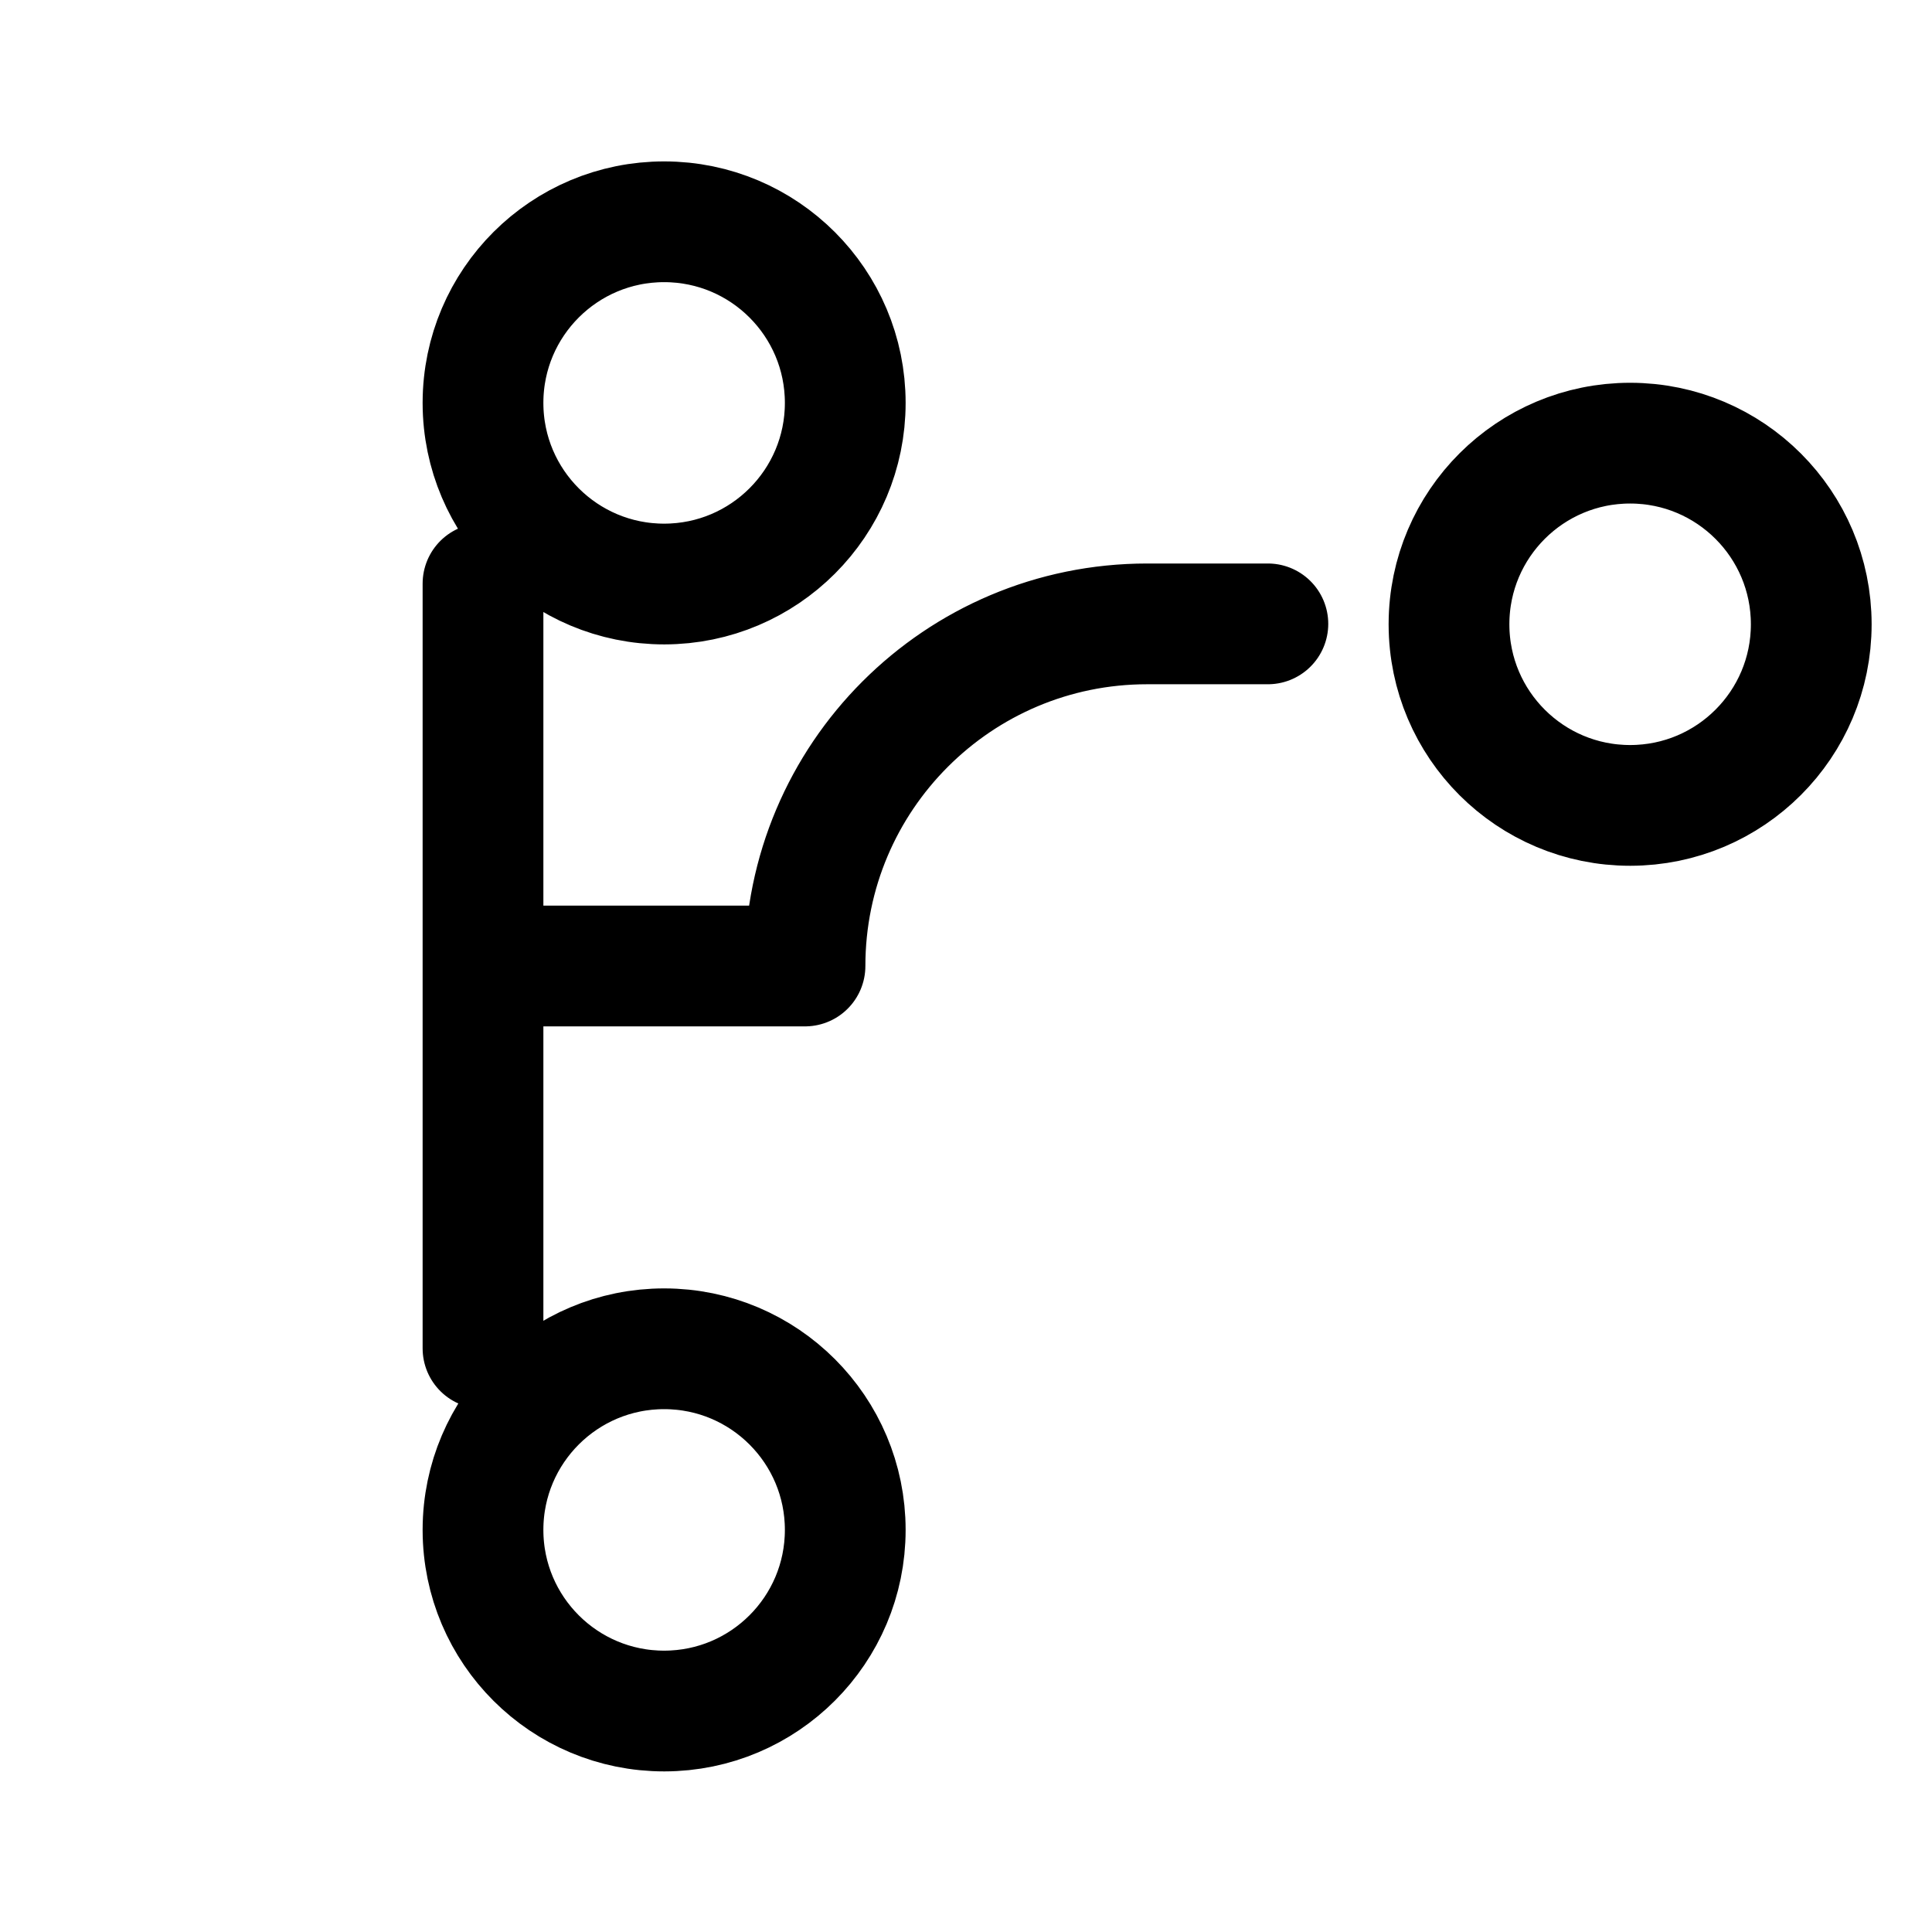
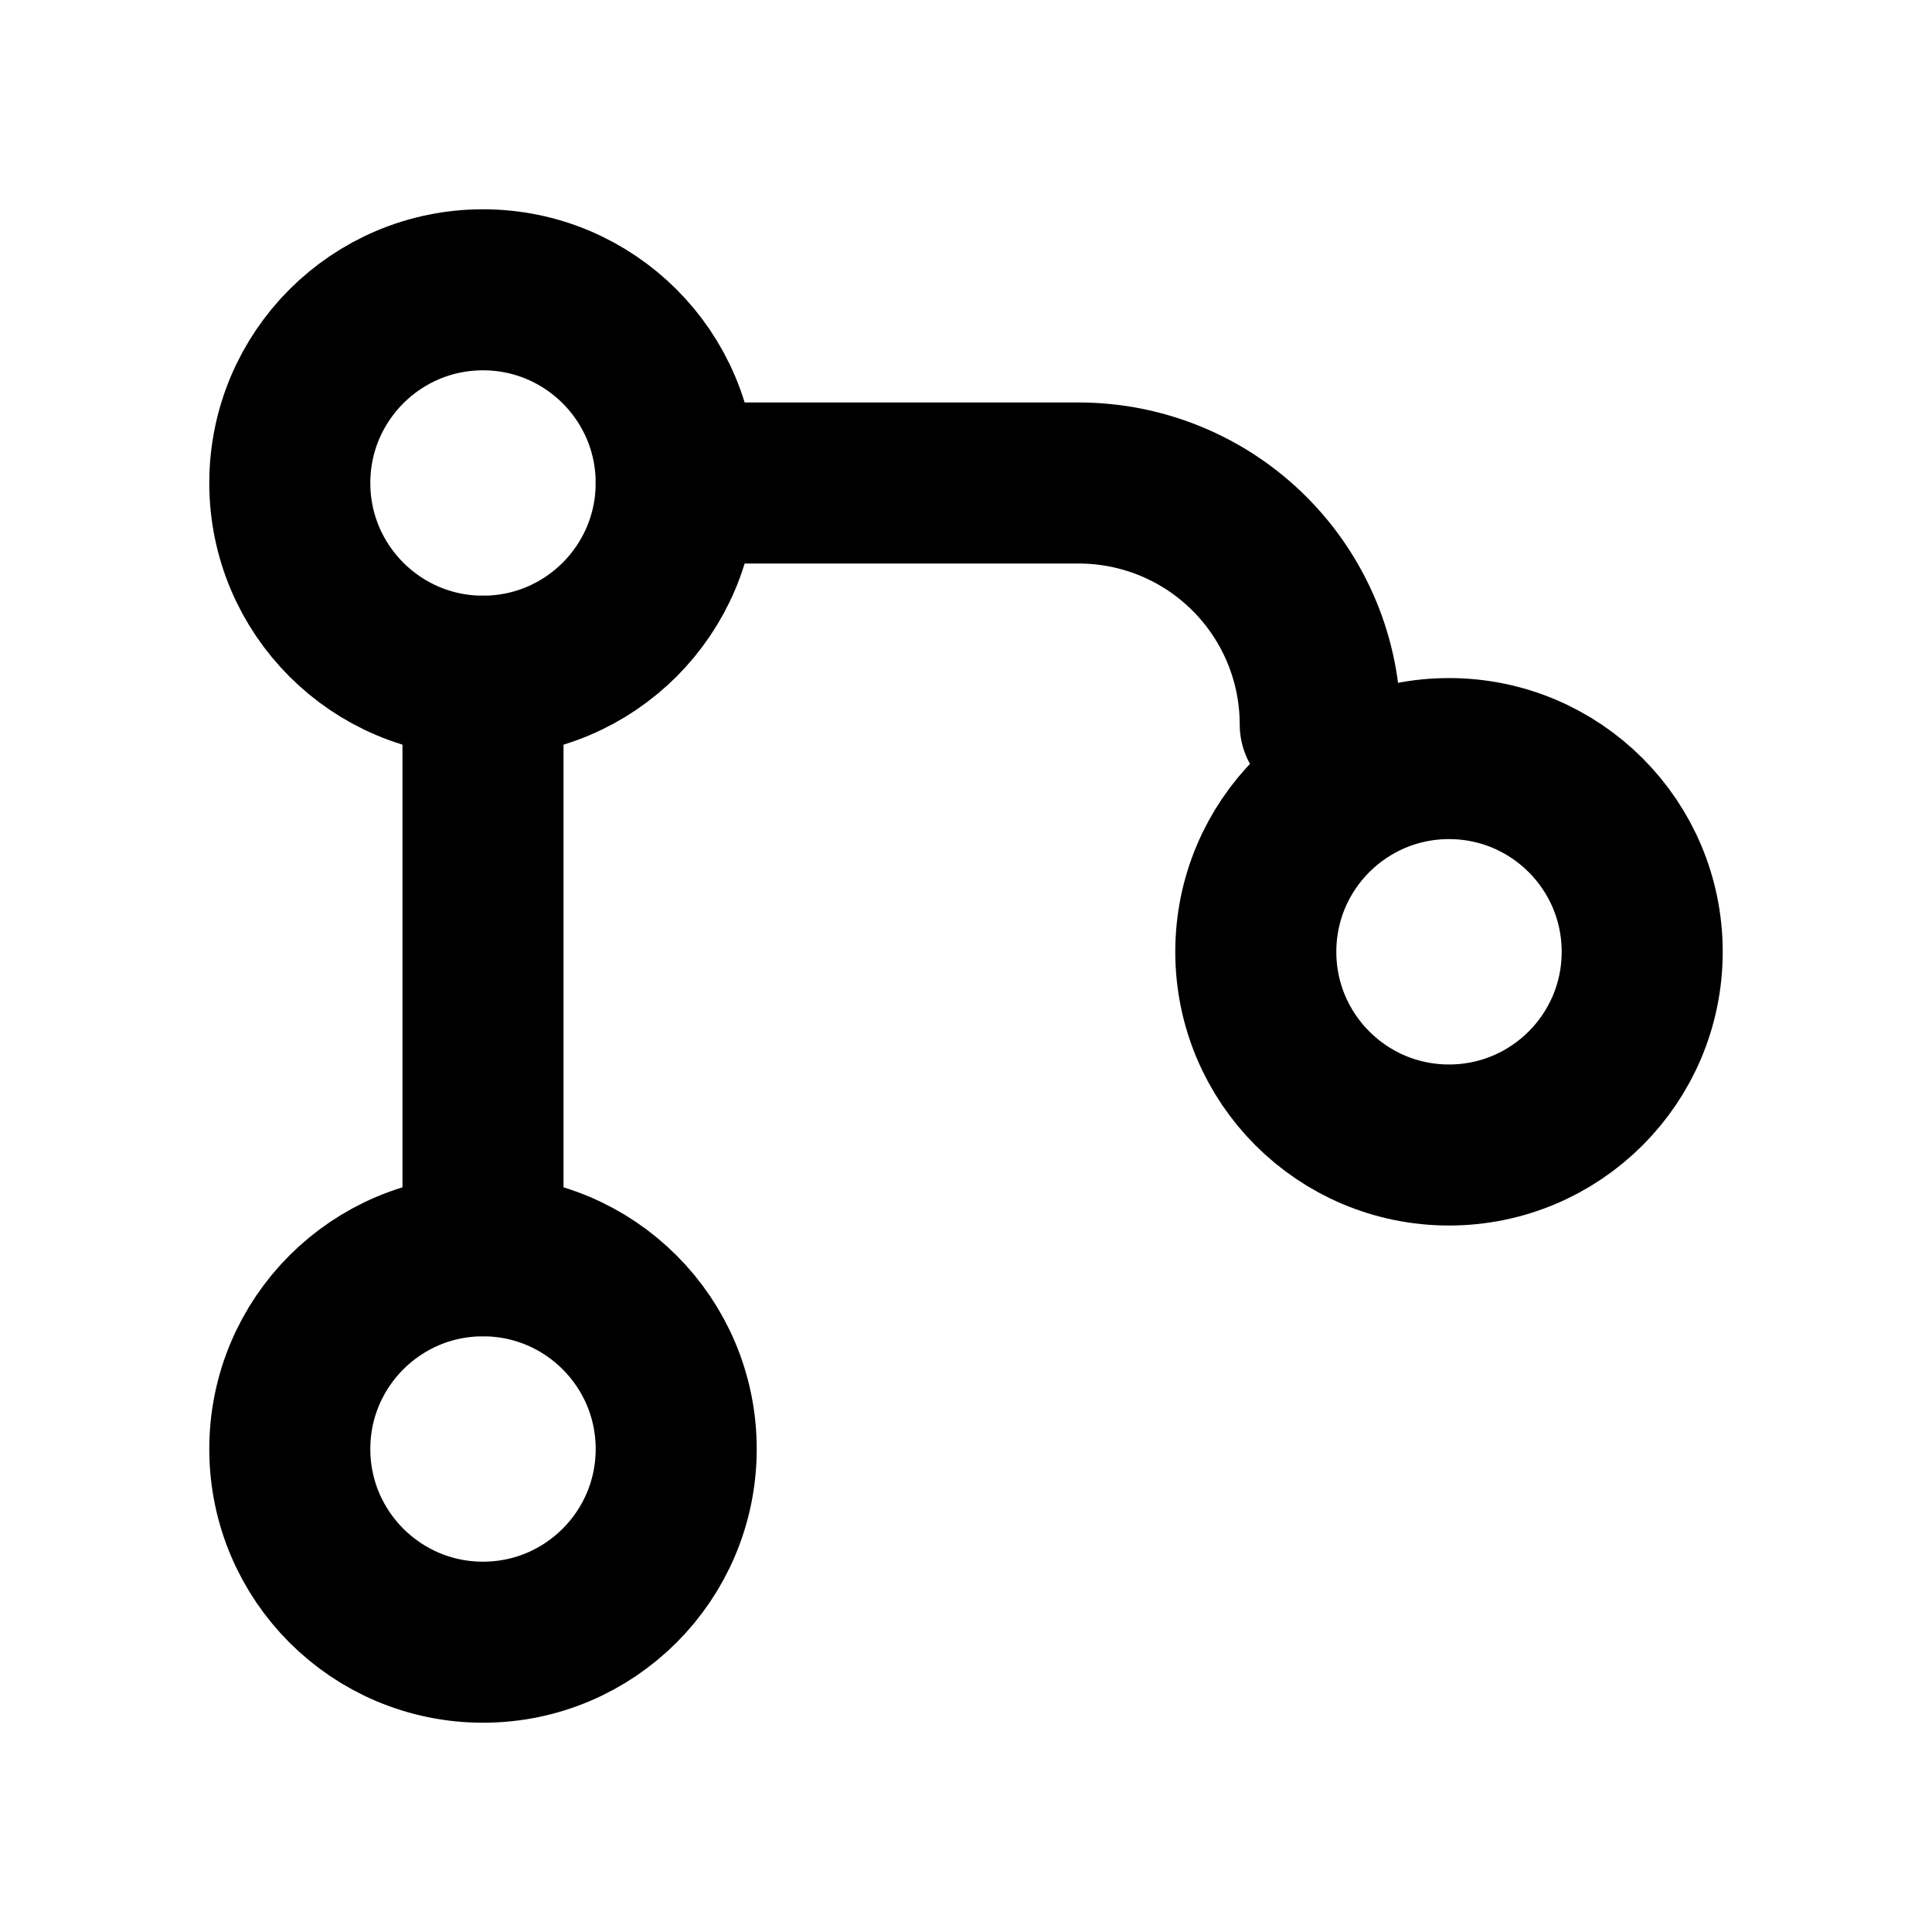
- <svg xmlns="http://www.w3.org/2000/svg" fill="none" viewBox="0 0 24 24" stroke-width="1.5" stroke="currentColor" aria-hidden="true" data-slot="icon">
-   <path stroke-linecap="round" stroke-linejoin="round" d="M6 7.25v9.5M6 5a2.25 2.25 0 1 1 0 .01ZM6 19a2.25 2.25 0 1 1 0 .01ZM18 7.75a2.25 2.25 0 1 1 0 .01ZM15.75 7.75h-1.5A4.25 4.25 0 0 0 10 12H6" />
+ <svg xmlns="http://www.w3.org/2000/svg" width="17" height="17" viewBox="0 0 17 17" fill="none">
+   <path d="M4.25 5.95C5.189 5.95 5.95 5.189 5.95 4.25C5.95 3.311 5.189 2.55 4.25 2.55C3.311 2.55 2.55 3.311 2.55 4.25C2.55 5.189 3.311 5.95 4.25 5.95Z" stroke="currentColor" stroke-width="1.417" stroke-linecap="round" stroke-linejoin="round" />
+   <path d="M4.25 14.45C5.189 14.45 5.95 13.689 5.95 12.75C5.95 11.811 5.189 11.05 4.25 11.05C3.311 11.05 2.55 11.811 2.55 12.75C2.55 13.689 3.311 14.45 4.25 14.45Z" stroke="currentColor" stroke-width="1.417" stroke-linecap="round" stroke-linejoin="round" />
+   <path d="M12.75 10.075C13.689 10.075 14.45 9.314 14.45 8.375C14.45 7.436 13.689 6.675 12.75 6.675C11.811 6.675 11.05 7.436 11.05 8.375C11.05 9.314 11.811 10.075 12.75 10.075Z" stroke="currentColor" stroke-width="1.417" stroke-linecap="round" stroke-linejoin="round" />
+   <path d="M4.25 5.95V11.05M5.95 4.25H9.492C10.055 4.25 10.596 4.474 10.994 4.872C11.393 5.271 11.617 5.811 11.617 6.375" stroke="currentColor" stroke-width="1.417" stroke-linecap="round" stroke-linejoin="round" />
</svg>
